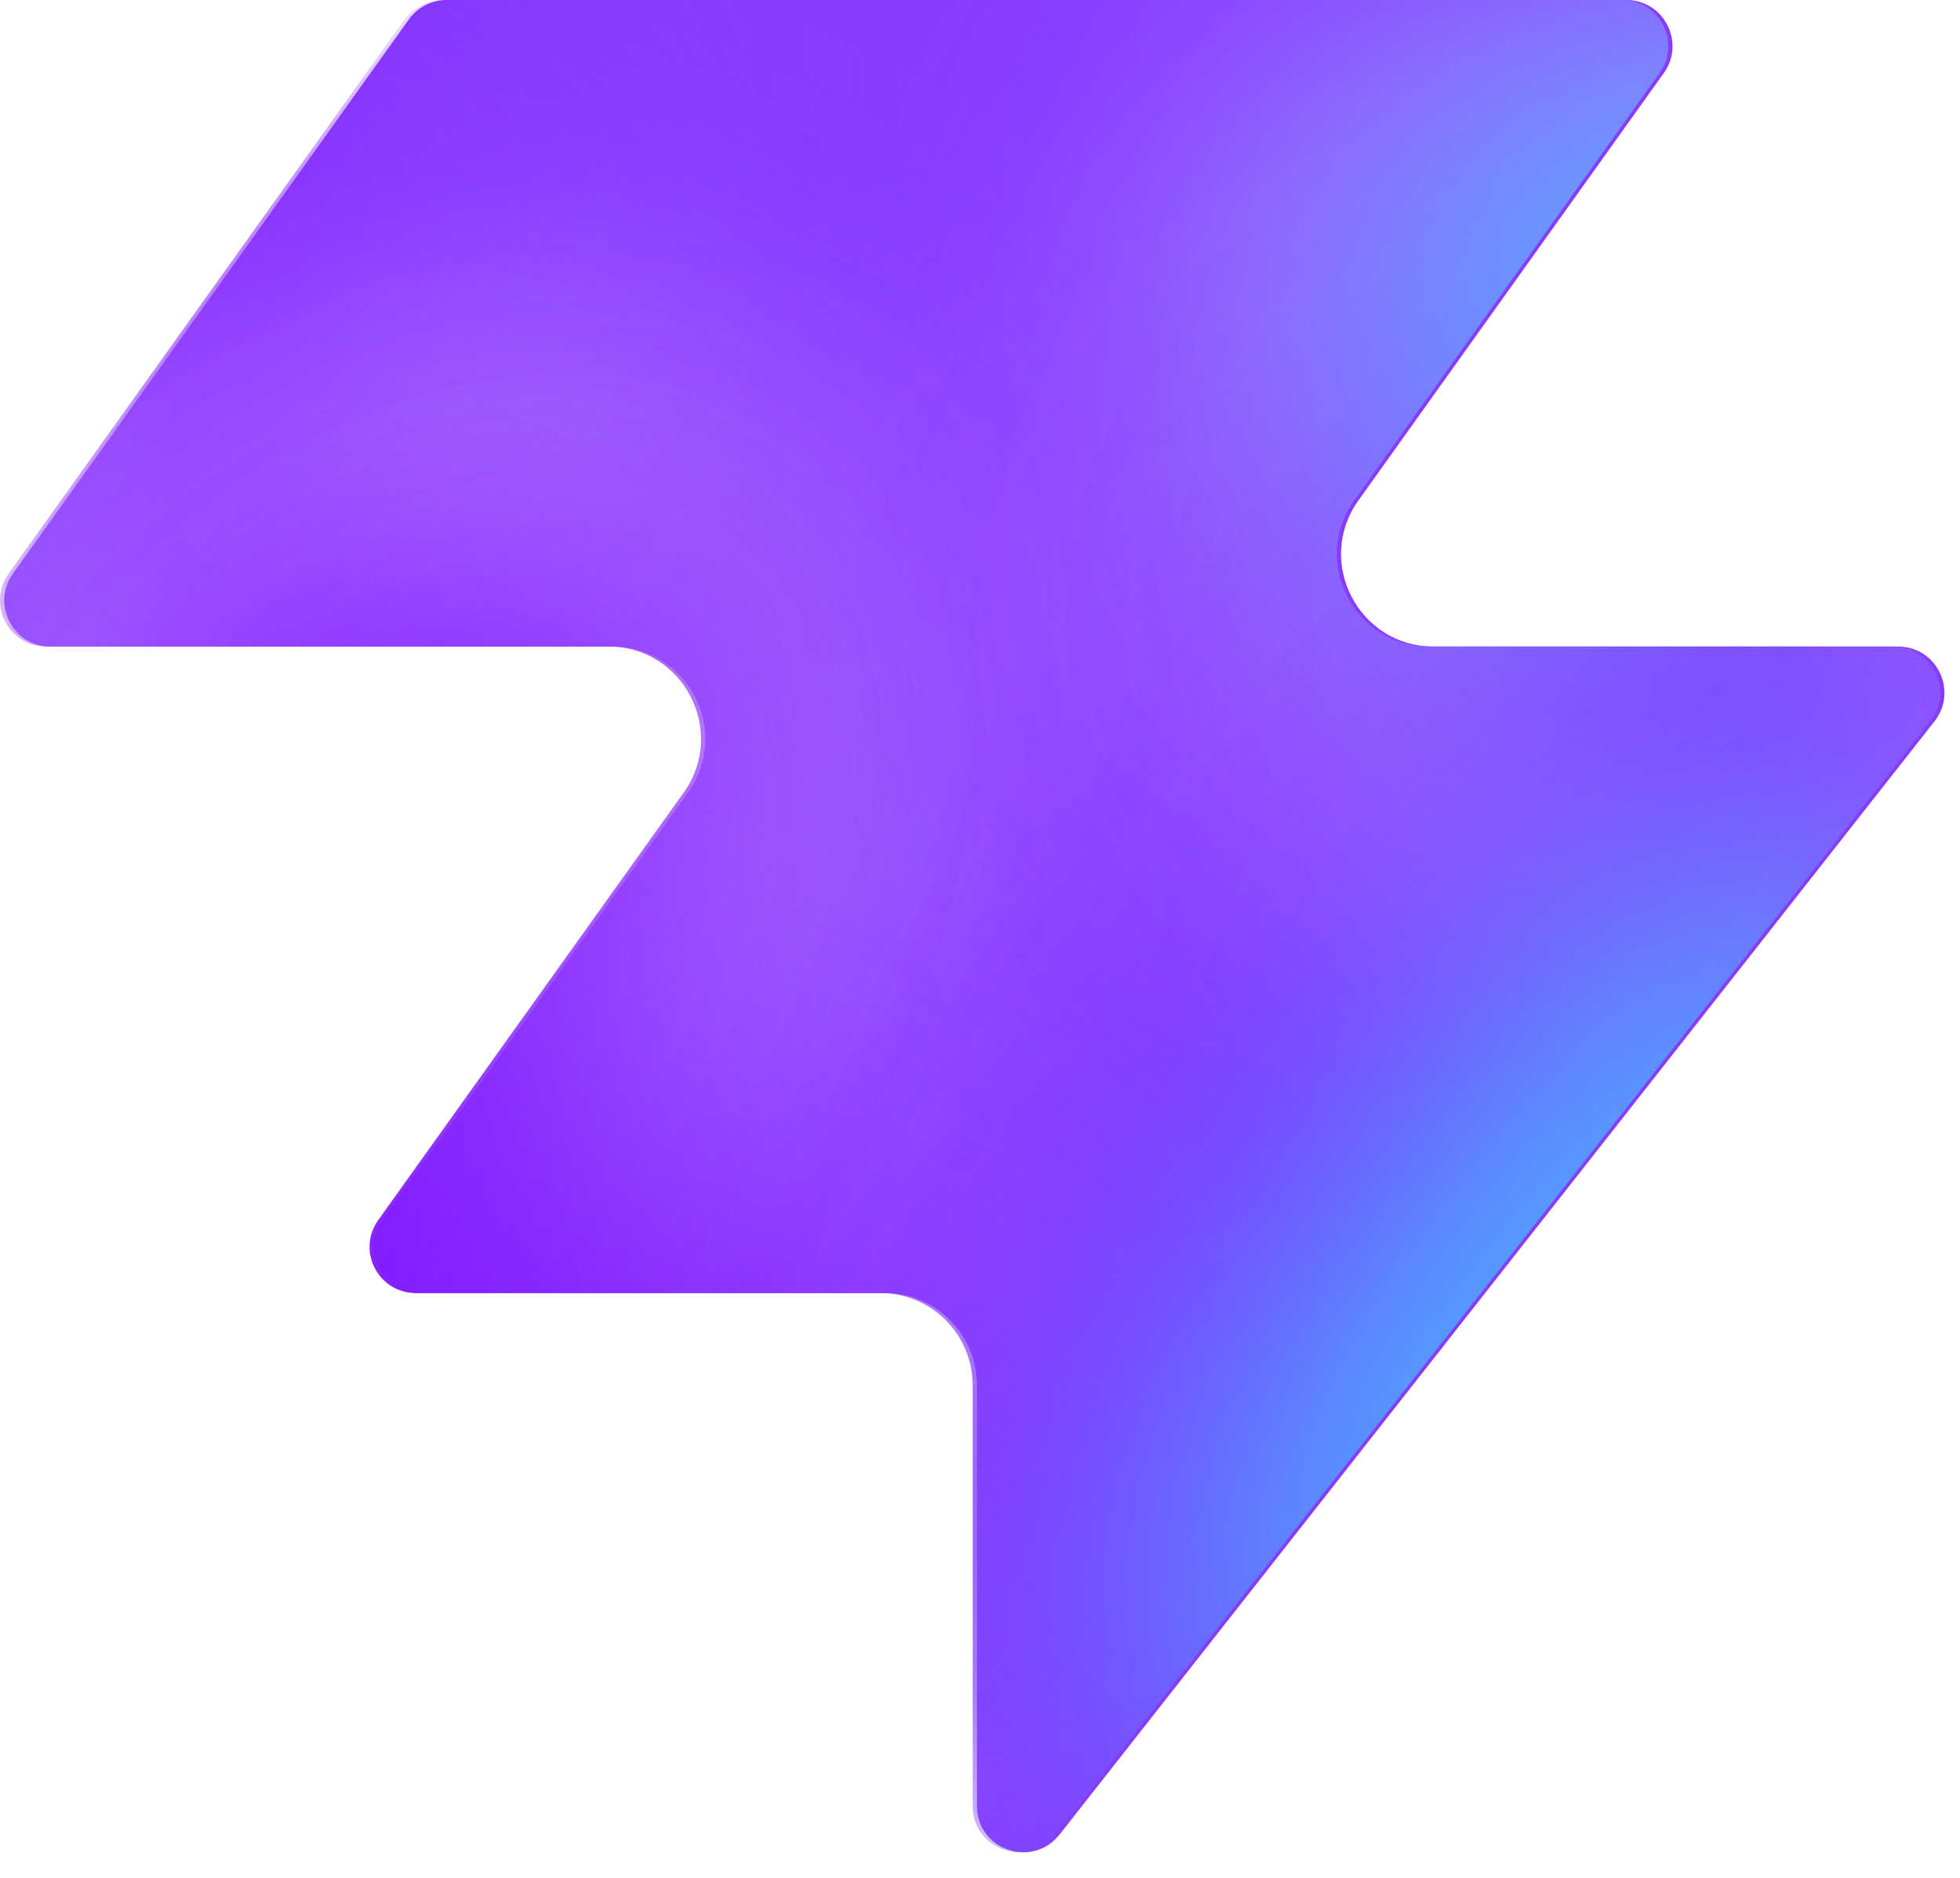
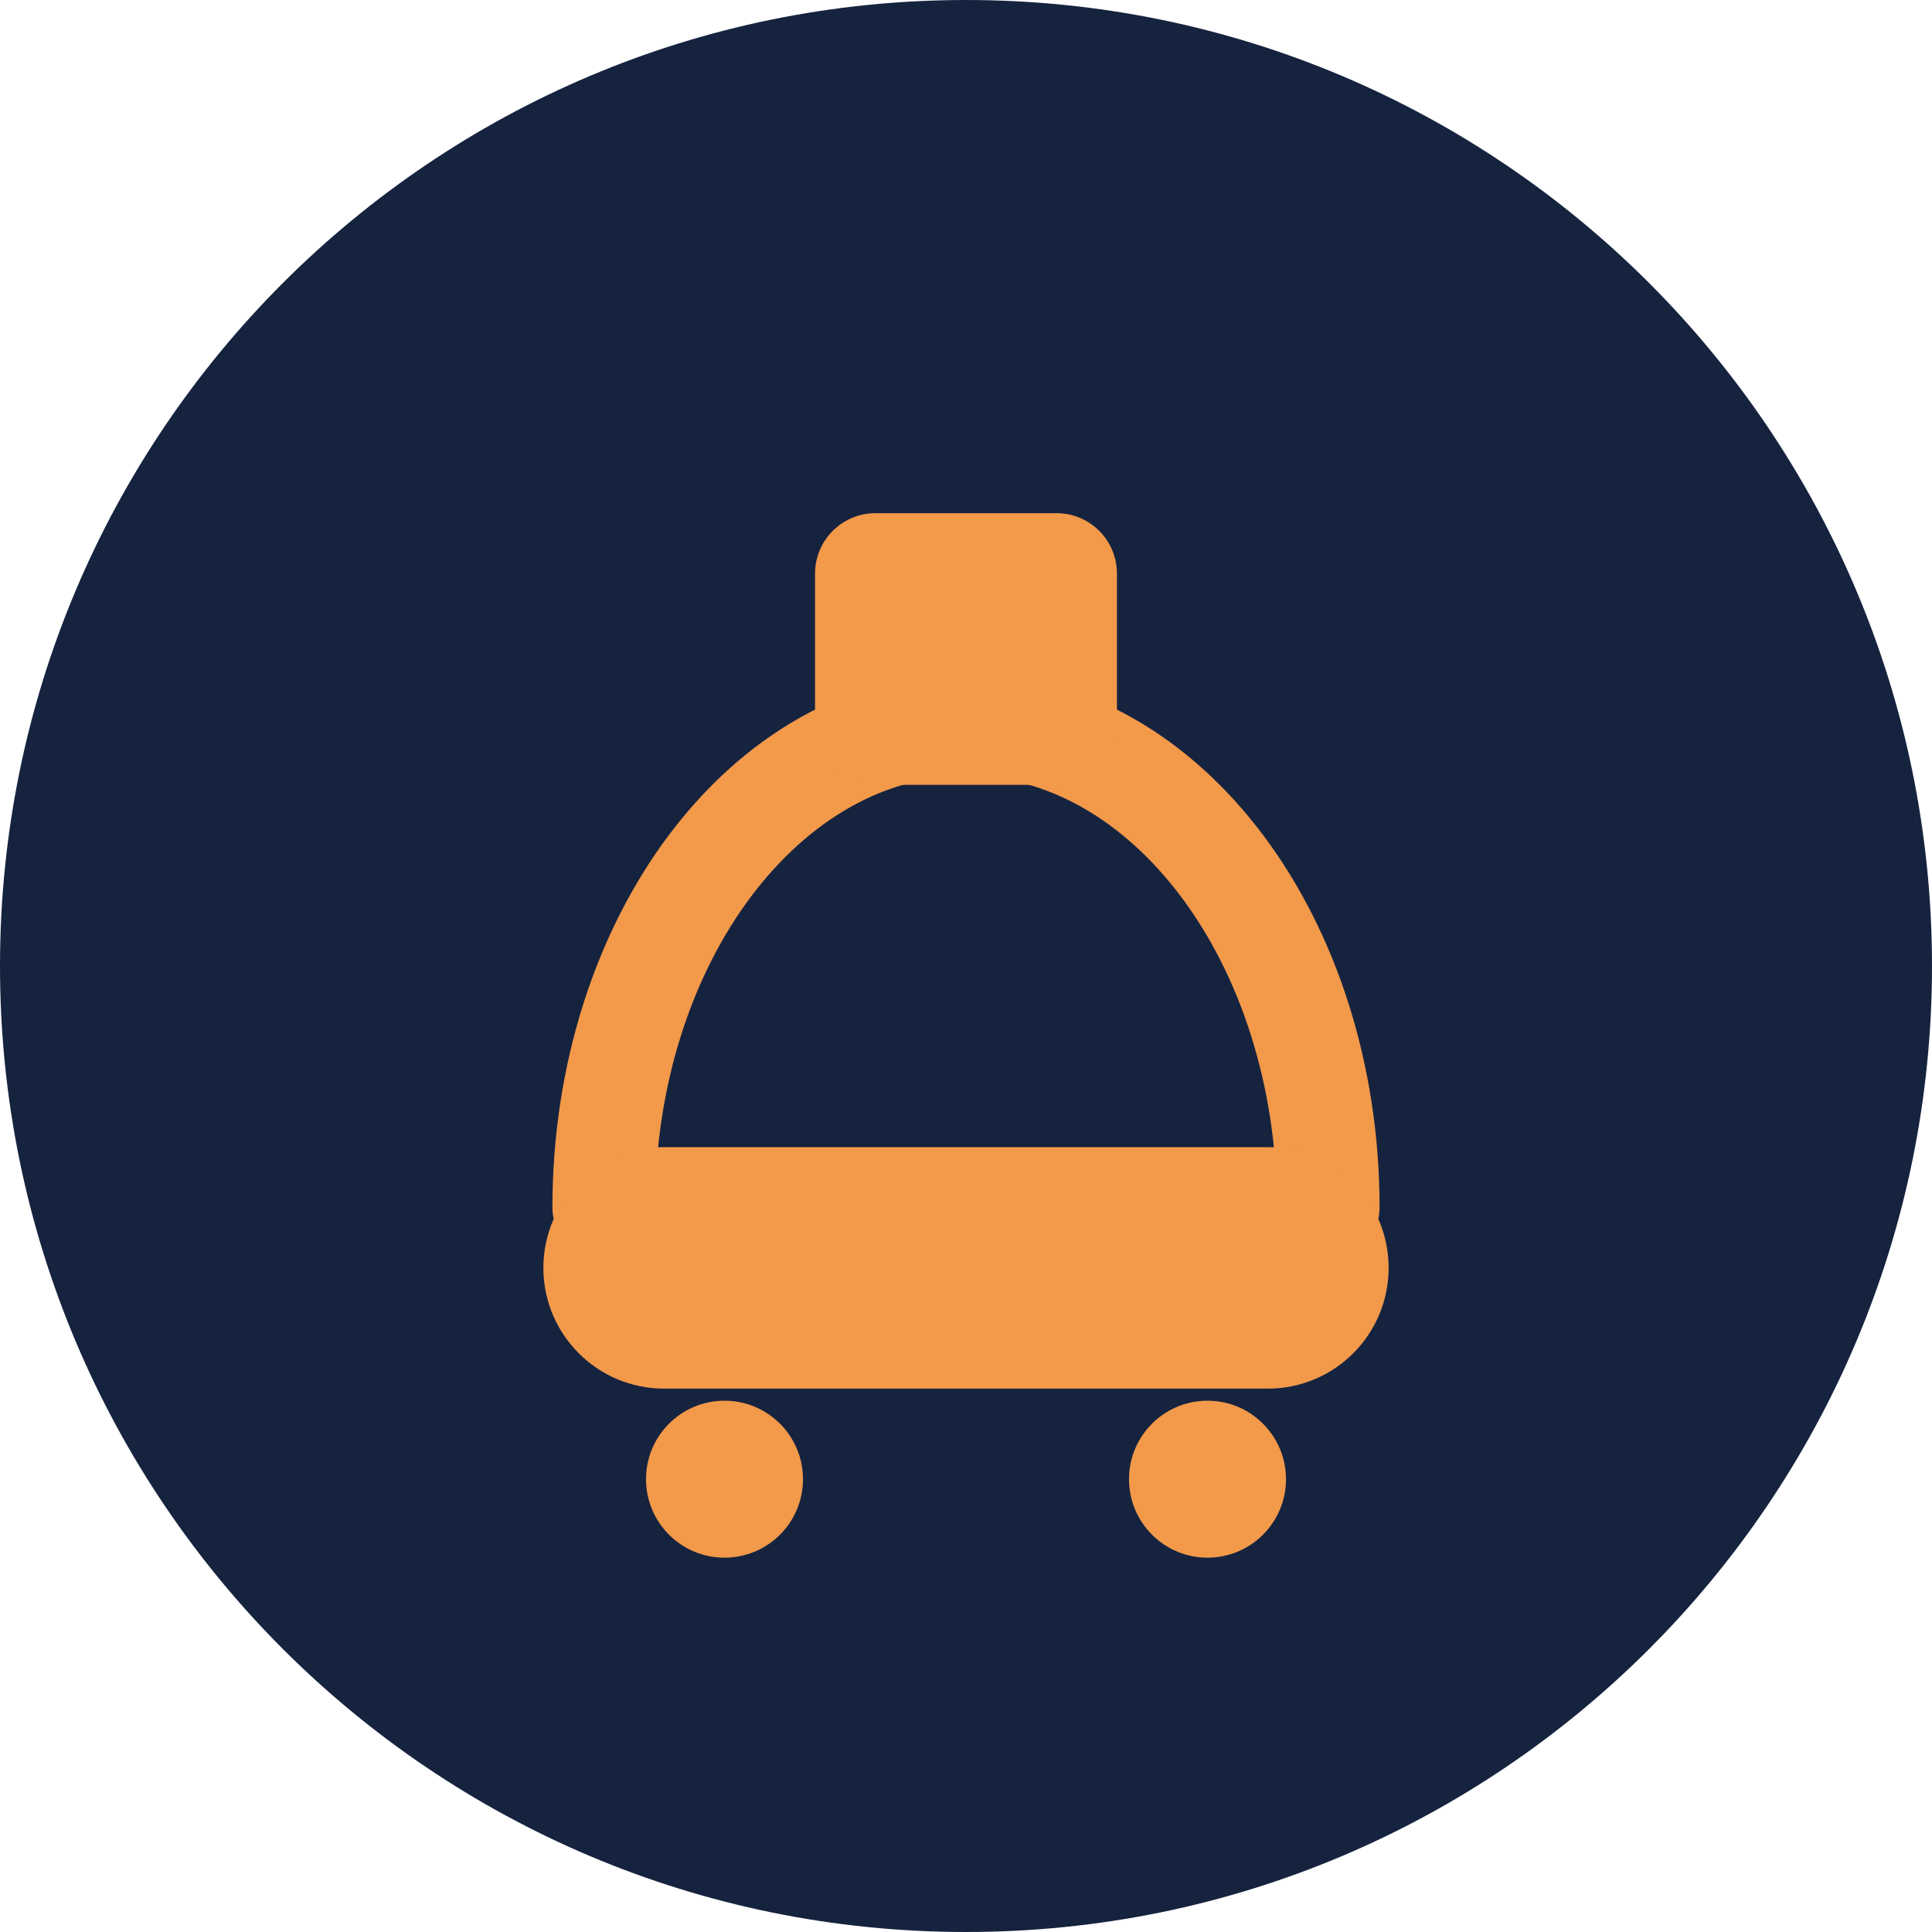
- <svg xmlns="http://www.w3.org/2000/svg" width="48" height="46" fill="none" viewBox="0 0 48 46">
-   <path fill="#863bff" d="M25.946 44.938c-.664.845-2.021.375-2.021-.698V33.937a2.26 2.26 0 0 0-2.262-2.262H10.287c-.92 0-1.456-1.04-.92-1.788l7.48-10.471c1.07-1.497 0-3.578-1.842-3.578H1.237c-.92 0-1.456-1.04-.92-1.788L10.013.474c.214-.297.556-.474.92-.474h28.894c.92 0 1.456 1.04.92 1.788l-7.48 10.471c-1.07 1.498 0 3.579 1.842 3.579h11.377c.943 0 1.473 1.088.89 1.83L25.947 44.94z" style="fill:#863bff;fill:color(display-p3 .525 .23 1);fill-opacity:1" />
-   <mask id="a" width="48" height="46" x="0" y="0" maskUnits="userSpaceOnUse" style="mask-type:alpha">
-     <path fill="#000" d="M25.842 44.938c-.664.844-2.021.375-2.021-.698V33.937a2.26 2.26 0 0 0-2.262-2.262H10.183c-.92 0-1.456-1.04-.92-1.788l7.48-10.471c1.07-1.498 0-3.579-1.842-3.579H1.133c-.92 0-1.456-1.04-.92-1.787L9.91.473c.214-.297.556-.474.92-.474h28.894c.92 0 1.456 1.04.92 1.788l-7.48 10.471c-1.07 1.498 0 3.578 1.842 3.578h11.377c.943 0 1.473 1.088.89 1.832L25.843 44.94z" style="fill:#000;fill-opacity:1" />
-   </mask>
-   <g mask="url(#a)">
-     <g filter="url(#b)">
-       <ellipse cx="5.508" cy="14.704" fill="#ede6ff" rx="5.508" ry="14.704" style="fill:#ede6ff;fill:color(display-p3 .927 .903 1);fill-opacity:1" transform="matrix(.00324 1 1 -.00324 -4.47 31.516)" />
-     </g>
-     <g filter="url(#c)">
-       <ellipse cx="10.399" cy="29.851" fill="#ede6ff" rx="10.399" ry="29.851" style="fill:#ede6ff;fill:color(display-p3 .927 .903 1);fill-opacity:1" transform="matrix(.00324 1 1 -.00324 -39.328 7.883)" />
-     </g>
-     <g filter="url(#d)">
-       <ellipse cx="5.508" cy="30.487" fill="#7e14ff" rx="5.508" ry="30.487" style="fill:#7e14ff;fill:color(display-p3 .492 .077 1);fill-opacity:1" transform="rotate(89.814 -25.913 -14.639)scale(1 -1)" />
-     </g>
-     <g filter="url(#e)">
-       <ellipse cx="5.508" cy="30.599" fill="#7e14ff" rx="5.508" ry="30.599" style="fill:#7e14ff;fill:color(display-p3 .492 .077 1);fill-opacity:1" transform="rotate(89.814 -32.644 -3.334)scale(1 -1)" />
-     </g>
-     <g filter="url(#f)">
-       <ellipse cx="5.508" cy="30.599" fill="#7e14ff" rx="5.508" ry="30.599" style="fill:#7e14ff;fill:color(display-p3 .492 .077 1);fill-opacity:1" transform="matrix(.00324 1 1 -.00324 -34.34 30.47)" />
-     </g>
-     <g filter="url(#g)">
-       <ellipse cx="14.072" cy="22.078" fill="#ede6ff" rx="14.072" ry="22.078" style="fill:#ede6ff;fill:color(display-p3 .927 .903 1);fill-opacity:1" transform="rotate(93.35 24.506 48.493)scale(-1 1)" />
-     </g>
-     <g filter="url(#h)">
-       <ellipse cx="3.47" cy="21.501" fill="#7e14ff" rx="3.47" ry="21.501" style="fill:#7e14ff;fill:color(display-p3 .492 .077 1);fill-opacity:1" transform="rotate(89.009 28.708 47.59)scale(-1 1)" />
-     </g>
-     <g filter="url(#i)">
-       <ellipse cx="3.47" cy="21.501" fill="#7e14ff" rx="3.47" ry="21.501" style="fill:#7e14ff;fill:color(display-p3 .492 .077 1);fill-opacity:1" transform="rotate(89.009 28.708 47.59)scale(-1 1)" />
-     </g>
-     <g filter="url(#j)">
-       <ellipse cx=".387" cy="8.972" fill="#7e14ff" rx="4.407" ry="29.108" style="fill:#7e14ff;fill:color(display-p3 .492 .077 1);fill-opacity:1" transform="rotate(39.51 .387 8.972)" />
-     </g>
-     <g filter="url(#k)">
-       <ellipse cx="47.523" cy="-6.092" fill="#7e14ff" rx="4.407" ry="29.108" style="fill:#7e14ff;fill:color(display-p3 .492 .077 1);fill-opacity:1" transform="rotate(37.892 47.523 -6.092)" />
-     </g>
-     <g filter="url(#l)">
-       <ellipse cx="41.412" cy="6.333" fill="#47bfff" rx="5.971" ry="9.665" style="fill:#47bfff;fill:color(display-p3 .28 .748 1);fill-opacity:1" transform="rotate(37.892 41.412 6.333)" />
-     </g>
-     <g filter="url(#m)">
-       <ellipse cx="-1.879" cy="38.332" fill="#7e14ff" rx="4.407" ry="29.108" style="fill:#7e14ff;fill:color(display-p3 .492 .077 1);fill-opacity:1" transform="rotate(37.892 -1.88 38.332)" />
-     </g>
-     <g filter="url(#n)">
-       <ellipse cx="-1.879" cy="38.332" fill="#7e14ff" rx="4.407" ry="29.108" style="fill:#7e14ff;fill:color(display-p3 .492 .077 1);fill-opacity:1" transform="rotate(37.892 -1.88 38.332)" />
-     </g>
-     <g filter="url(#o)">
-       <ellipse cx="35.651" cy="29.907" fill="#7e14ff" rx="4.407" ry="29.108" style="fill:#7e14ff;fill:color(display-p3 .492 .077 1);fill-opacity:1" transform="rotate(37.892 35.651 29.907)" />
-     </g>
-     <g filter="url(#p)">
-       <ellipse cx="38.418" cy="32.4" fill="#47bfff" rx="5.971" ry="15.297" style="fill:#47bfff;fill:color(display-p3 .28 .748 1);fill-opacity:1" transform="rotate(37.892 38.418 32.4)" />
-     </g>
-   </g>
-   <defs>
-     <filter id="b" width="60.045" height="41.654" x="-19.77" y="16.149" color-interpolation-filters="sRGB" filterUnits="userSpaceOnUse">
-       <feFlood flood-opacity="0" result="BackgroundImageFix" />
-       <feBlend in="SourceGraphic" in2="BackgroundImageFix" result="shape" />
-       <feGaussianBlur result="effect1_foregroundBlur_2002_17158" stdDeviation="7.659" />
-     </filter>
-     <filter id="c" width="90.34" height="51.437" x="-54.613" y="-7.533" color-interpolation-filters="sRGB" filterUnits="userSpaceOnUse">
-       <feFlood flood-opacity="0" result="BackgroundImageFix" />
-       <feBlend in="SourceGraphic" in2="BackgroundImageFix" result="shape" />
-       <feGaussianBlur result="effect1_foregroundBlur_2002_17158" stdDeviation="7.659" />
-     </filter>
-     <filter id="d" width="79.355" height="29.4" x="-49.64" y="2.03" color-interpolation-filters="sRGB" filterUnits="userSpaceOnUse">
-       <feFlood flood-opacity="0" result="BackgroundImageFix" />
-       <feBlend in="SourceGraphic" in2="BackgroundImageFix" result="shape" />
-       <feGaussianBlur result="effect1_foregroundBlur_2002_17158" stdDeviation="4.596" />
-     </filter>
-     <filter id="e" width="79.579" height="29.4" x="-45.045" y="20.029" color-interpolation-filters="sRGB" filterUnits="userSpaceOnUse">
-       <feFlood flood-opacity="0" result="BackgroundImageFix" />
-       <feBlend in="SourceGraphic" in2="BackgroundImageFix" result="shape" />
-       <feGaussianBlur result="effect1_foregroundBlur_2002_17158" stdDeviation="4.596" />
-     </filter>
-     <filter id="f" width="79.579" height="29.4" x="-43.513" y="21.178" color-interpolation-filters="sRGB" filterUnits="userSpaceOnUse">
-       <feFlood flood-opacity="0" result="BackgroundImageFix" />
-       <feBlend in="SourceGraphic" in2="BackgroundImageFix" result="shape" />
-       <feGaussianBlur result="effect1_foregroundBlur_2002_17158" stdDeviation="4.596" />
-     </filter>
-     <filter id="g" width="74.749" height="58.852" x="15.756" y="-17.901" color-interpolation-filters="sRGB" filterUnits="userSpaceOnUse">
-       <feFlood flood-opacity="0" result="BackgroundImageFix" />
-       <feBlend in="SourceGraphic" in2="BackgroundImageFix" result="shape" />
-       <feGaussianBlur result="effect1_foregroundBlur_2002_17158" stdDeviation="7.659" />
-     </filter>
-     <filter id="h" width="61.377" height="25.362" x="23.548" y="2.284" color-interpolation-filters="sRGB" filterUnits="userSpaceOnUse">
-       <feFlood flood-opacity="0" result="BackgroundImageFix" />
-       <feBlend in="SourceGraphic" in2="BackgroundImageFix" result="shape" />
-       <feGaussianBlur result="effect1_foregroundBlur_2002_17158" stdDeviation="4.596" />
-     </filter>
-     <filter id="i" width="61.377" height="25.362" x="23.548" y="2.284" color-interpolation-filters="sRGB" filterUnits="userSpaceOnUse">
-       <feFlood flood-opacity="0" result="BackgroundImageFix" />
-       <feBlend in="SourceGraphic" in2="BackgroundImageFix" result="shape" />
-       <feGaussianBlur result="effect1_foregroundBlur_2002_17158" stdDeviation="4.596" />
-     </filter>
-     <filter id="j" width="56.045" height="63.649" x="-27.636" y="-22.853" color-interpolation-filters="sRGB" filterUnits="userSpaceOnUse">
-       <feFlood flood-opacity="0" result="BackgroundImageFix" />
-       <feBlend in="SourceGraphic" in2="BackgroundImageFix" result="shape" />
-       <feGaussianBlur result="effect1_foregroundBlur_2002_17158" stdDeviation="4.596" />
-     </filter>
-     <filter id="k" width="54.814" height="64.646" x="20.116" y="-38.415" color-interpolation-filters="sRGB" filterUnits="userSpaceOnUse">
-       <feFlood flood-opacity="0" result="BackgroundImageFix" />
-       <feBlend in="SourceGraphic" in2="BackgroundImageFix" result="shape" />
-       <feGaussianBlur result="effect1_foregroundBlur_2002_17158" stdDeviation="4.596" />
-     </filter>
-     <filter id="l" width="33.541" height="35.313" x="24.641" y="-11.323" color-interpolation-filters="sRGB" filterUnits="userSpaceOnUse">
-       <feFlood flood-opacity="0" result="BackgroundImageFix" />
-       <feBlend in="SourceGraphic" in2="BackgroundImageFix" result="shape" />
-       <feGaussianBlur result="effect1_foregroundBlur_2002_17158" stdDeviation="4.596" />
-     </filter>
-     <filter id="m" width="54.814" height="64.646" x="-29.286" y="6.009" color-interpolation-filters="sRGB" filterUnits="userSpaceOnUse">
-       <feFlood flood-opacity="0" result="BackgroundImageFix" />
-       <feBlend in="SourceGraphic" in2="BackgroundImageFix" result="shape" />
-       <feGaussianBlur result="effect1_foregroundBlur_2002_17158" stdDeviation="4.596" />
-     </filter>
-     <filter id="n" width="54.814" height="64.646" x="-29.286" y="6.009" color-interpolation-filters="sRGB" filterUnits="userSpaceOnUse">
-       <feFlood flood-opacity="0" result="BackgroundImageFix" />
-       <feBlend in="SourceGraphic" in2="BackgroundImageFix" result="shape" />
-       <feGaussianBlur result="effect1_foregroundBlur_2002_17158" stdDeviation="4.596" />
-     </filter>
-     <filter id="o" width="54.814" height="64.646" x="8.244" y="-2.416" color-interpolation-filters="sRGB" filterUnits="userSpaceOnUse">
-       <feFlood flood-opacity="0" result="BackgroundImageFix" />
-       <feBlend in="SourceGraphic" in2="BackgroundImageFix" result="shape" />
-       <feGaussianBlur result="effect1_foregroundBlur_2002_17158" stdDeviation="4.596" />
-     </filter>
-     <filter id="p" width="39.409" height="43.623" x="18.713" y="10.588" color-interpolation-filters="sRGB" filterUnits="userSpaceOnUse">
-       <feFlood flood-opacity="0" result="BackgroundImageFix" />
-       <feBlend in="SourceGraphic" in2="BackgroundImageFix" result="shape" />
-       <feGaussianBlur result="effect1_foregroundBlur_2002_17158" stdDeviation="4.596" />
-     </filter>
-   </defs>
+ <svg xmlns="http://www.w3.org/2000/svg" viewBox="0 0 64 64">
+   <circle cx="32" cy="32" r="32" fill="#16233F" />
+   <path d="M20 40c0-8.837 5.373-16 12-16s12 7.163 12 16" stroke="#F2994A" stroke-width="3.4" fill="none" stroke-linecap="round" />
+   <rect x="18" y="38" width="28" height="8" rx="4" fill="#F2994A" />
+   <circle cx="24" cy="49" r="2.6" fill="#F2994A" />
+   <circle cx="40" cy="49" r="2.6" fill="#F2994A" />
+   <rect x="27" y="17" width="10" height="9" rx="2" fill="#F2994A" />
</svg>
